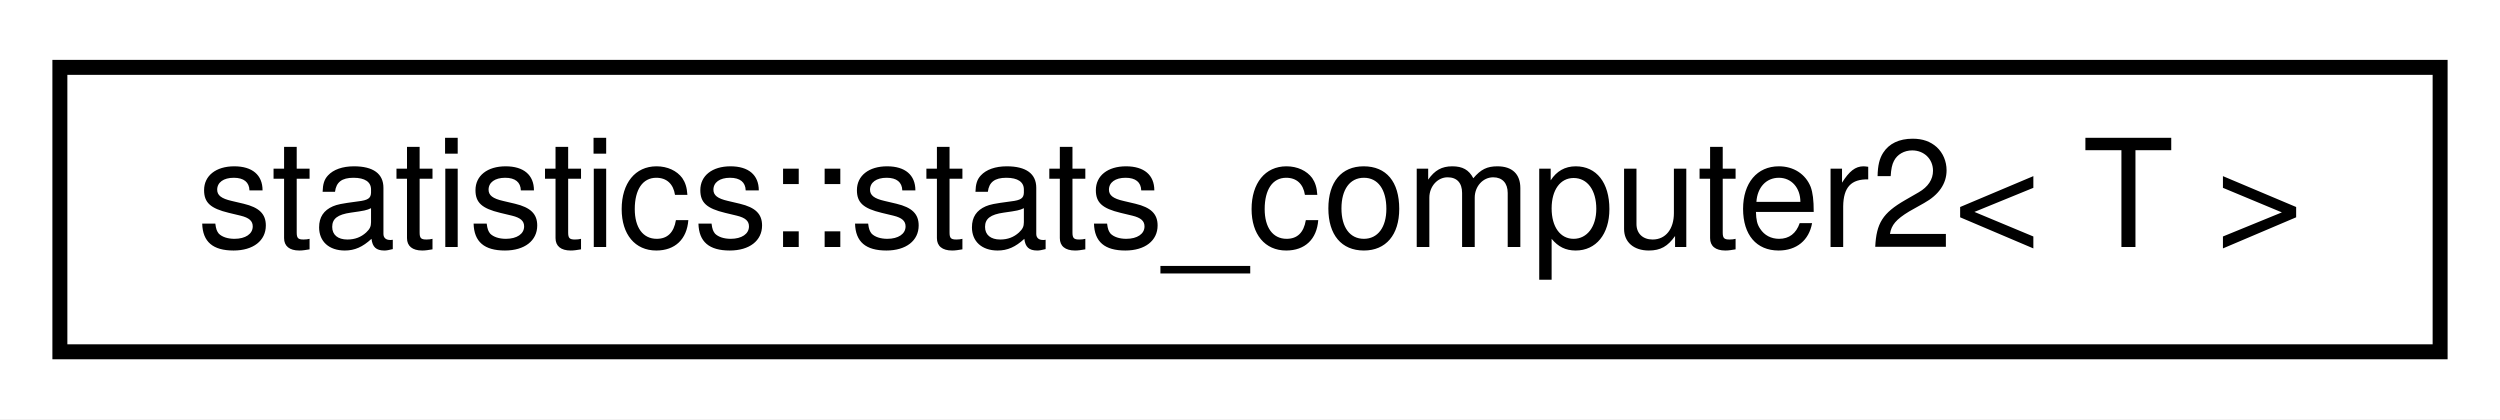
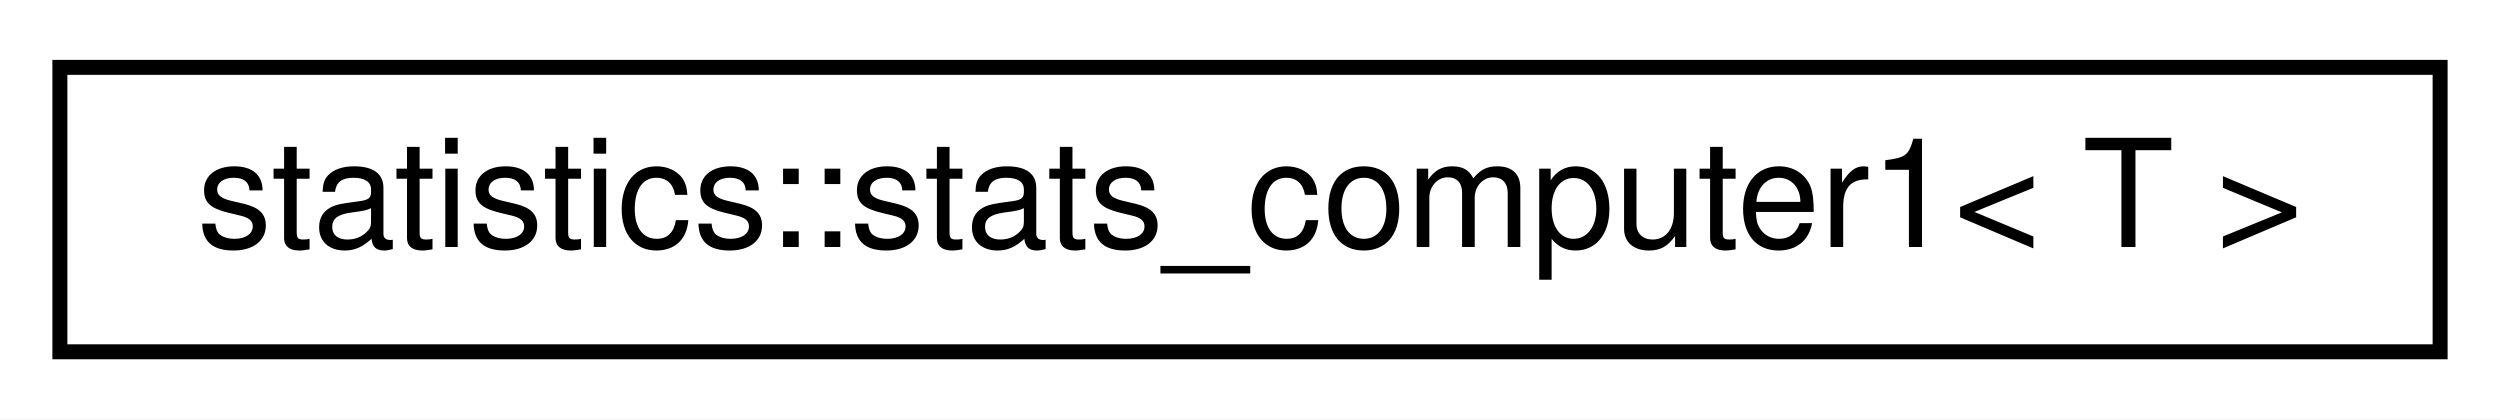
<svg xmlns="http://www.w3.org/2000/svg" xmlns:xlink="http://www.w3.org/1999/xlink" width="167pt" height="28pt" viewBox="0.00 0.00 167.00 28.00">
  <g id="graph0" class="graph" transform="scale(1 1) rotate(0) translate(4 24)">
    <polygon fill="white" stroke="transparent" points="-4,4 -4,-24 163,-24 163,4 -4,4" />
    <g id="node1" class="node">
      <g id="a_node1">
-         <a xlink:href="d8/dab/classstatistics_1_1stats__computer2.html" target="_top" xlink:title=" ">
+         <a xlink:href="d7/d7c/classstatistics_1_1stats__computer1.html" target="_top" xlink:title=" ">
          <polygon fill="white" stroke="black" points="0,-0.5 0,-19.5 159,-19.5 159,-0.5 0,-0.5" />
-           <text text-anchor="middle" x="79.5" y="-7.5" font-family="Helvetica,sans-Serif" font-size="10.00">statistics::stats_computer2&lt; T &gt;</text>
+           <text text-anchor="middle" x="79.5" y="-7.5" font-family="Helvetica,sans-Serif" font-size="10.00">statistics::stats_computer1&lt; T &gt;</text>
        </a>
      </g>
    </g>
  </g>
</svg>
